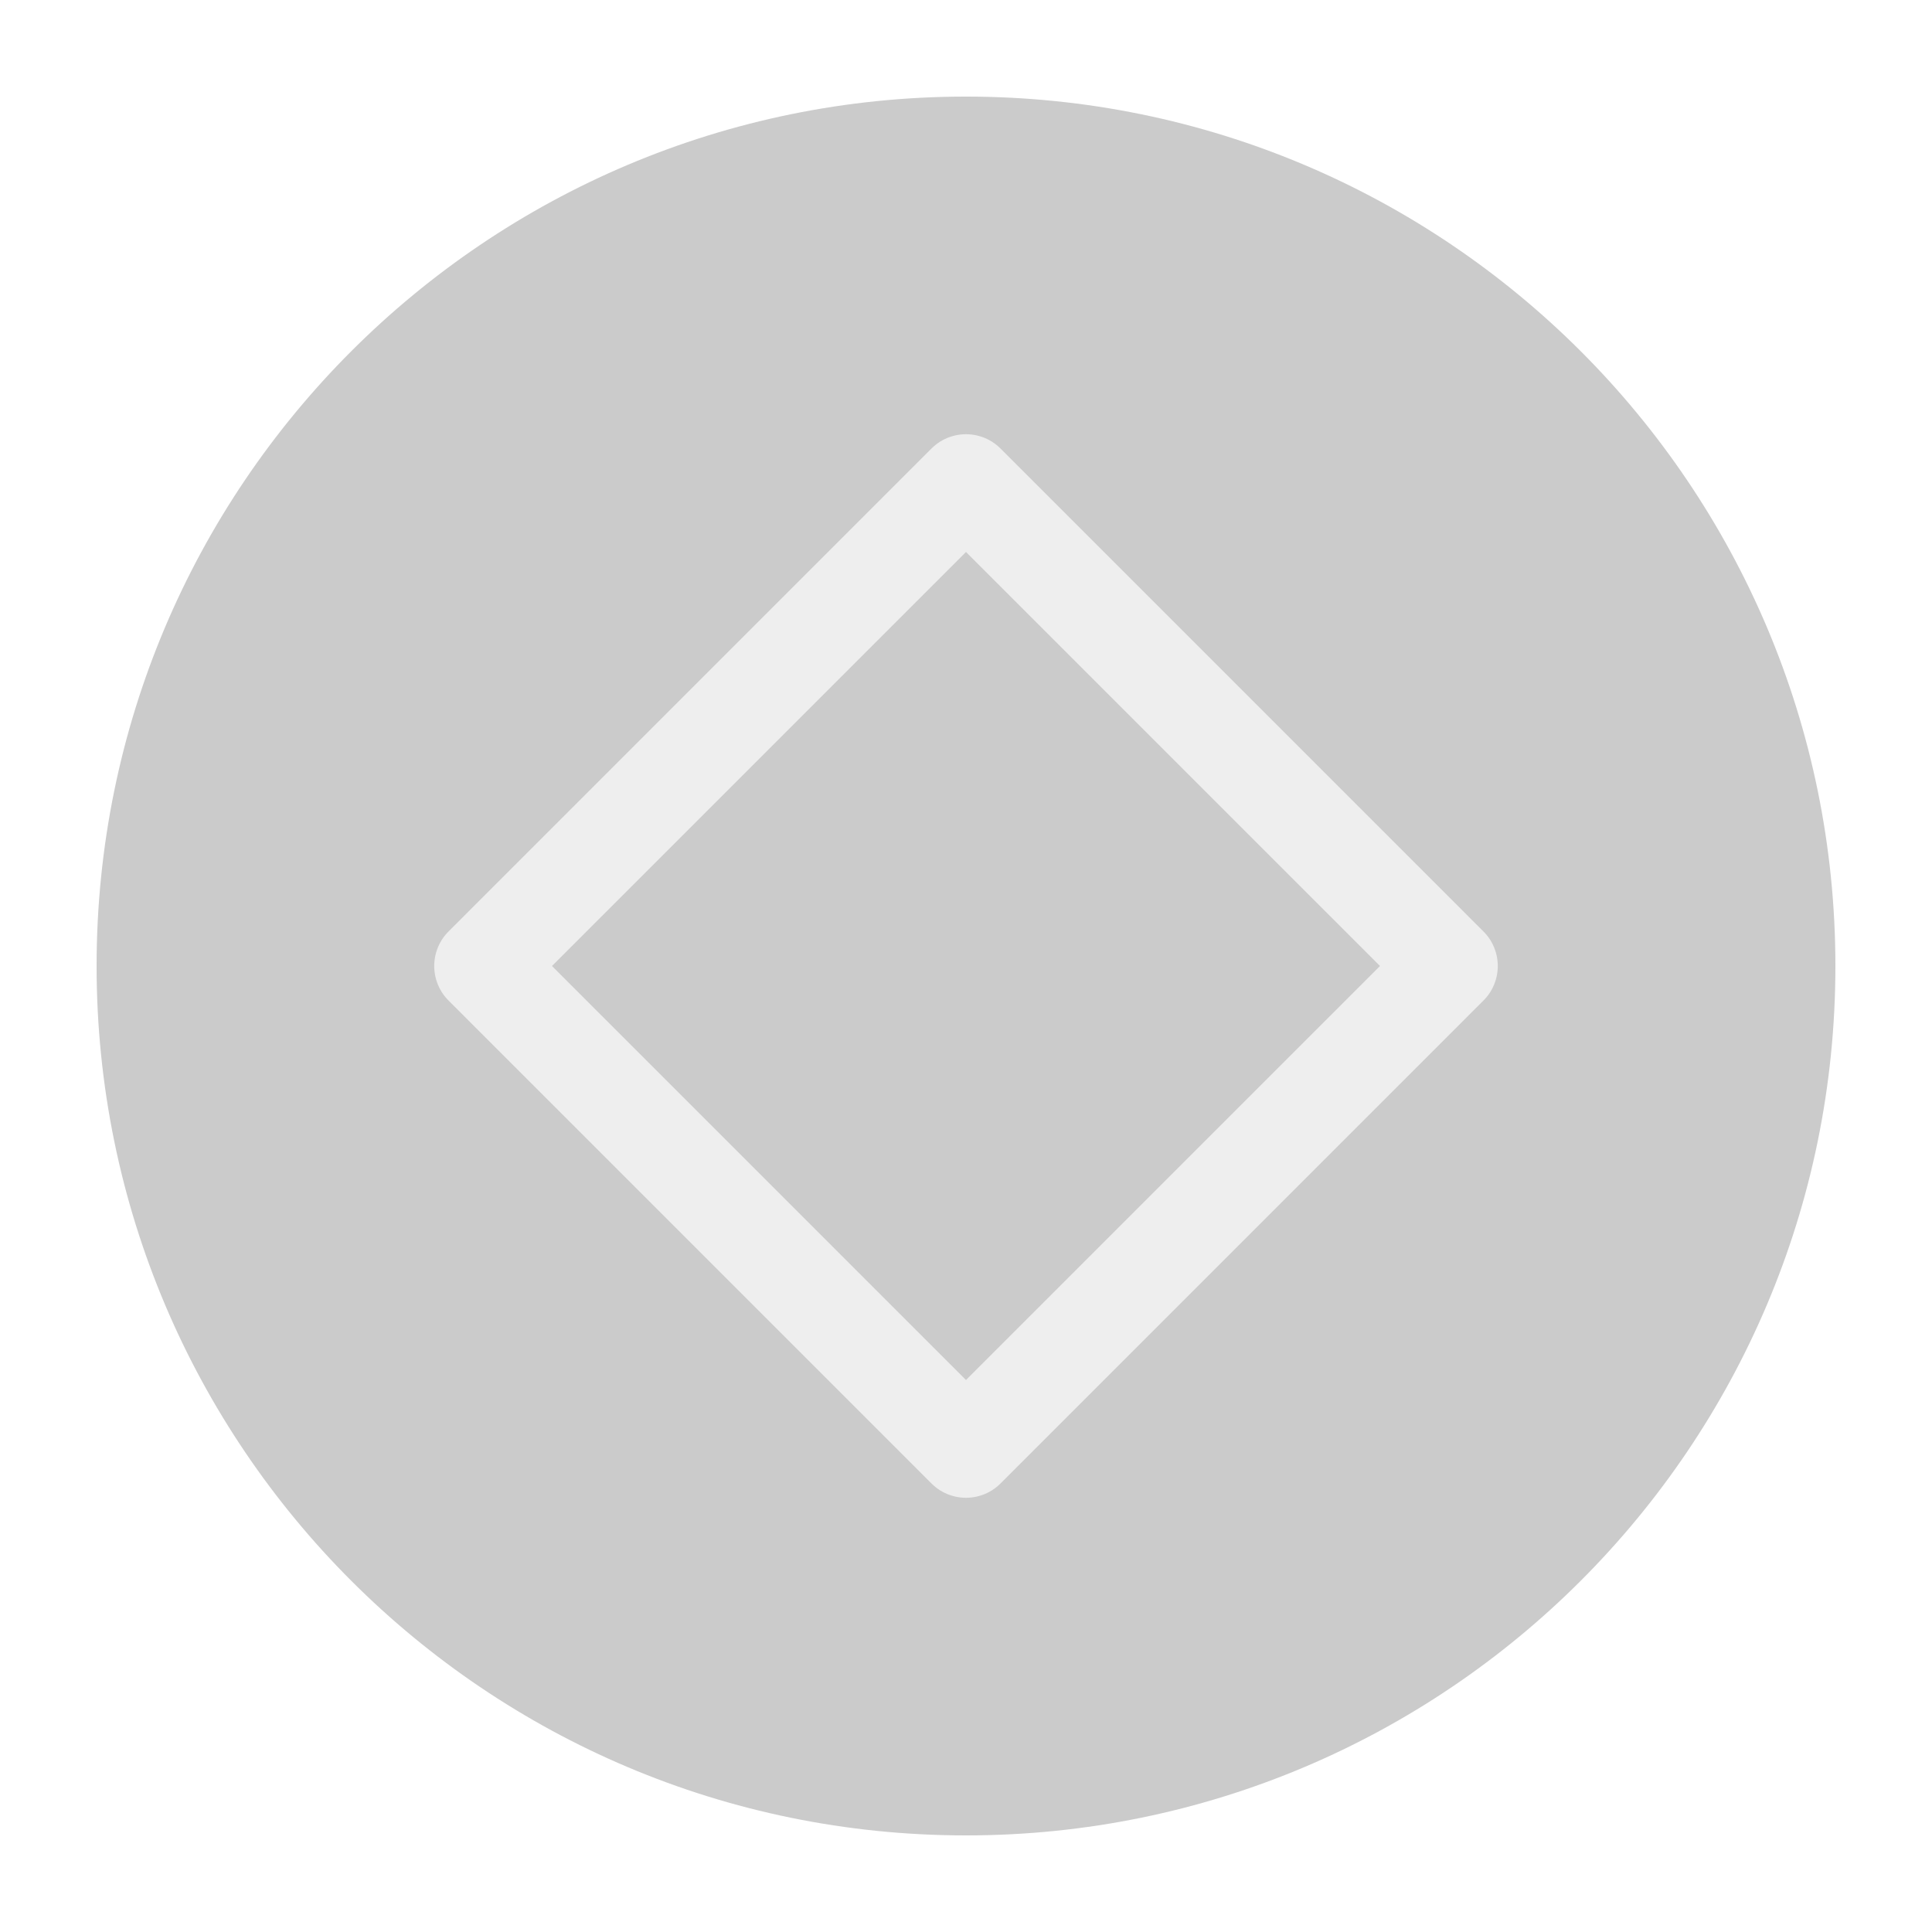
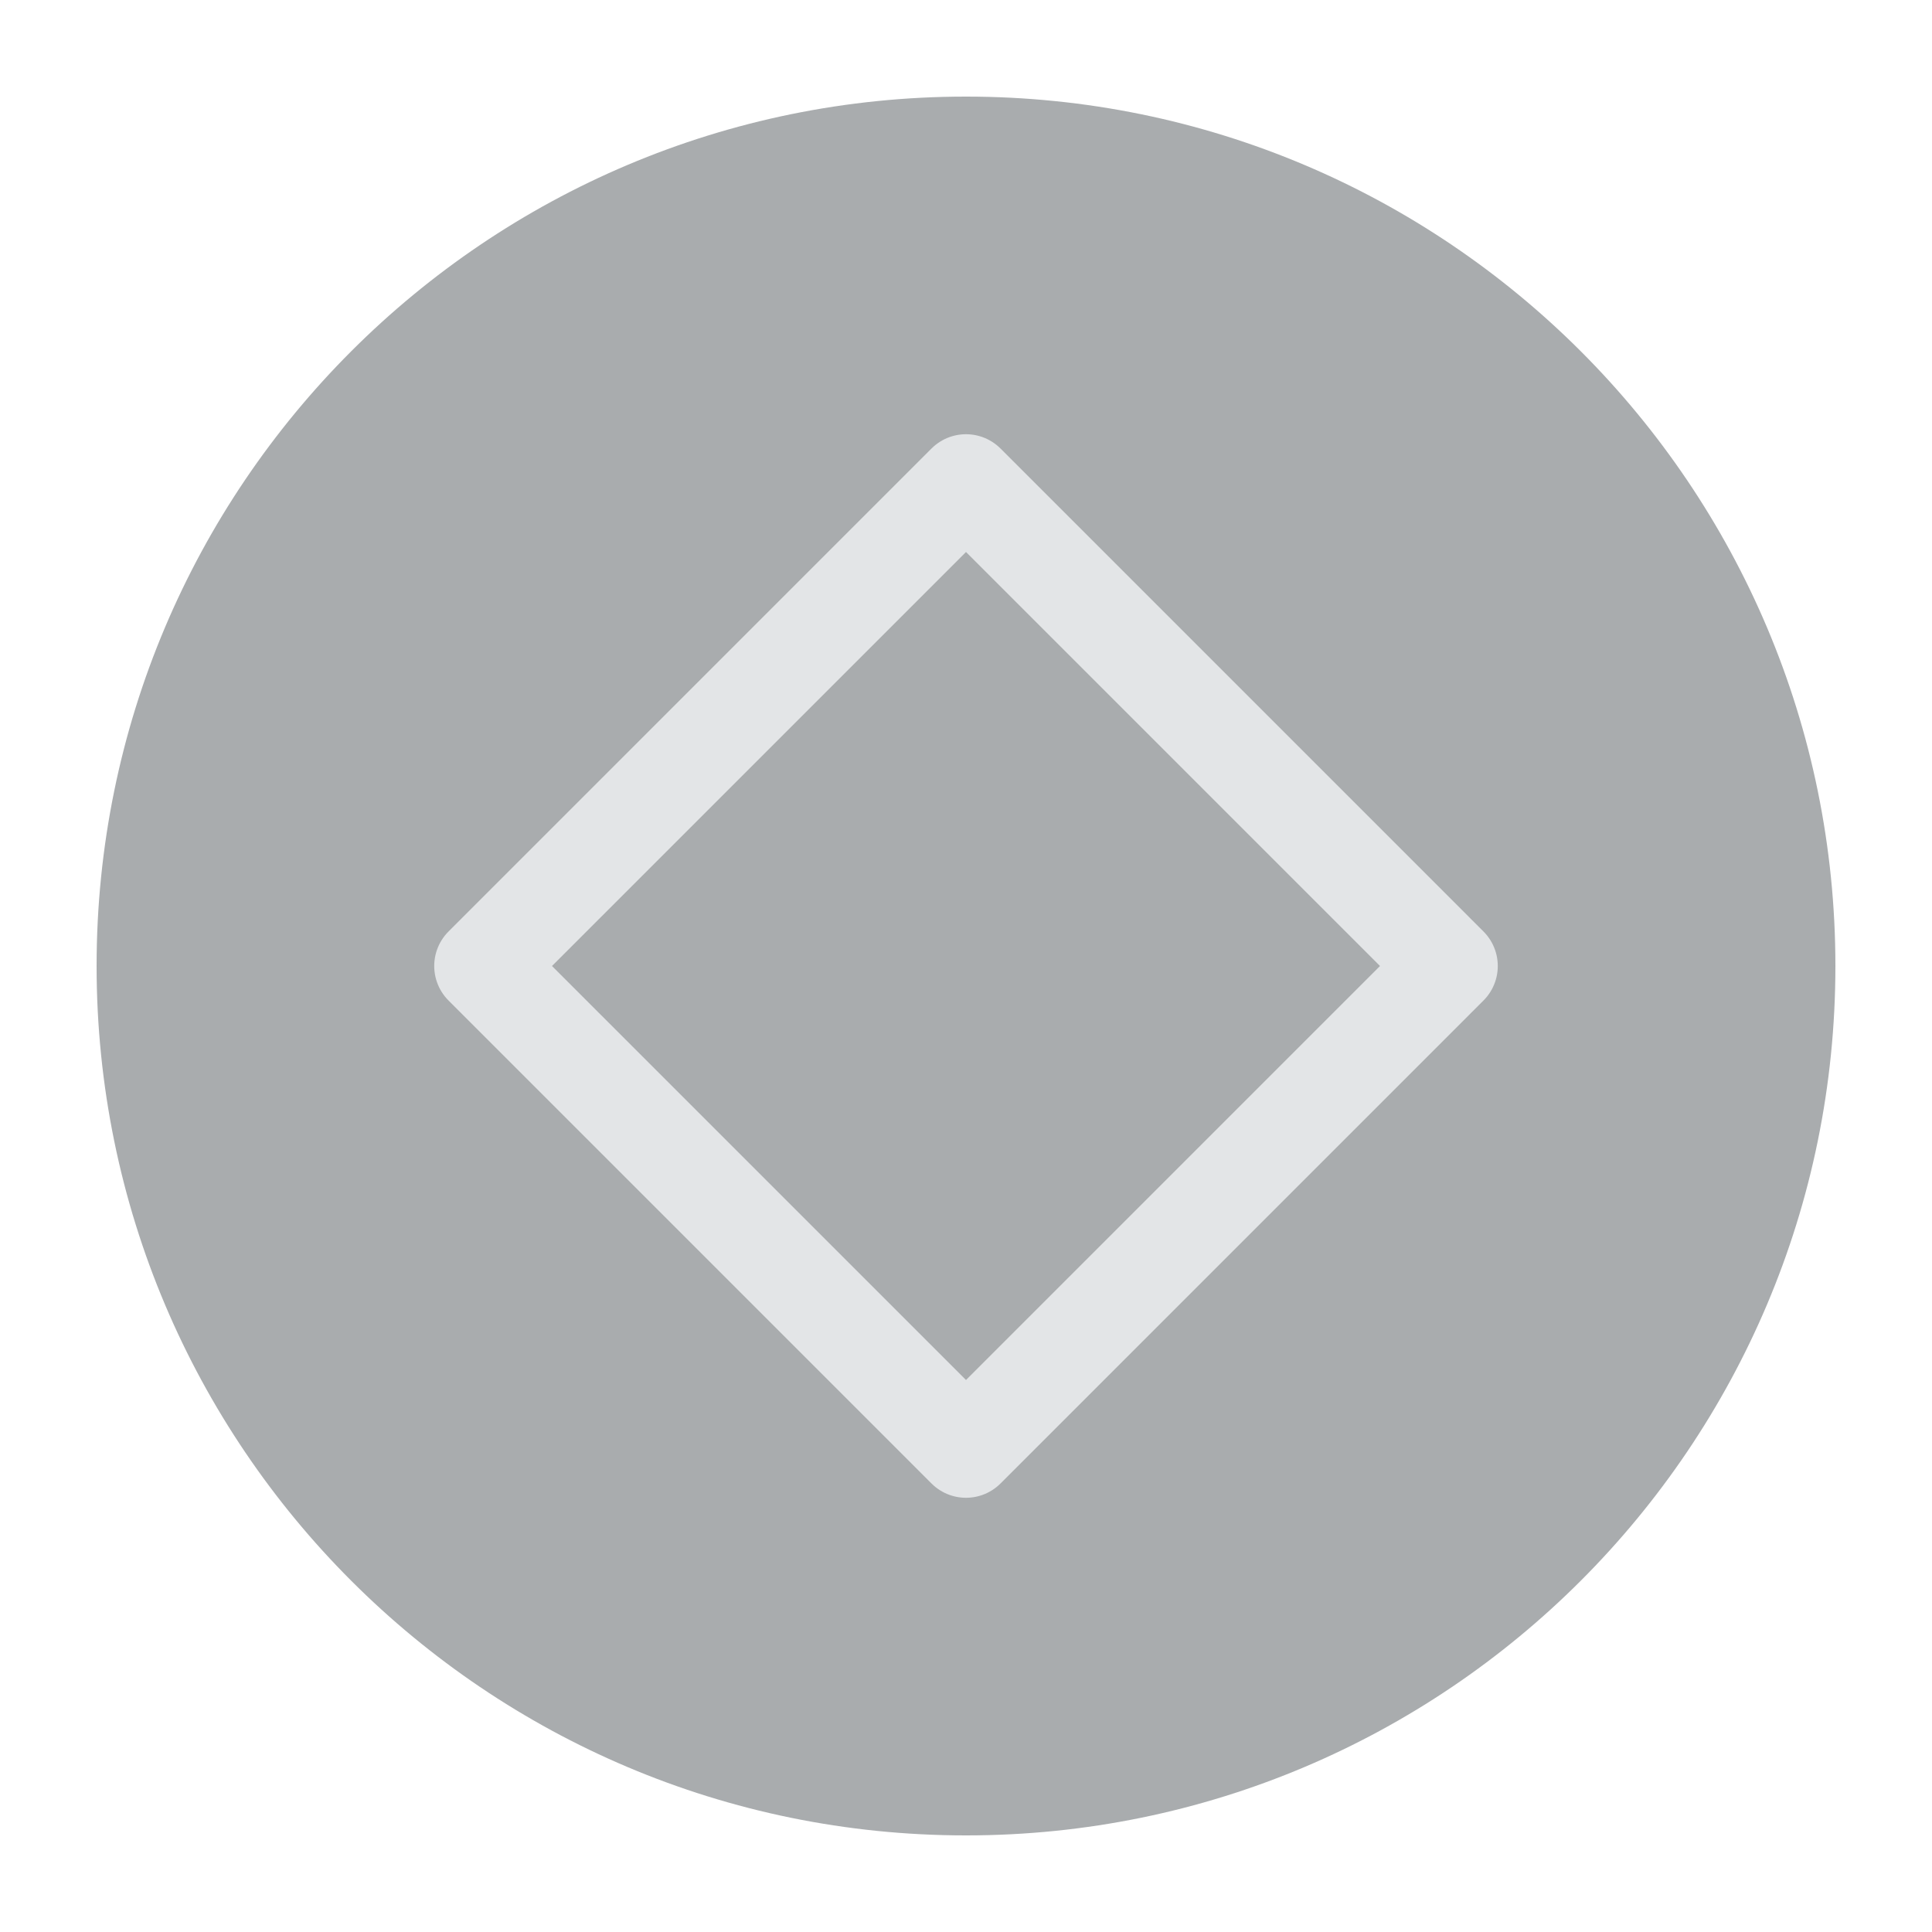
<svg xmlns="http://www.w3.org/2000/svg" viewBox="0 0 50 50" version="1.2" baseProfile="tiny">
  <defs>
</defs>
  <g fill="none" stroke="black" stroke-width="1" fill-rule="evenodd" stroke-linecap="square" stroke-linejoin="bevel">
-     <g fill="#cbcbcb" fill-opacity="1" stroke="none" transform="matrix(2.5,0,0,2.5,2.5,2.5)" font-family="Noto Sans" font-size="10" font-weight="400" font-style="normal">
+     <g fill="#a9acae" fill-opacity="1" stroke="none" transform="matrix(2.5,0,0,2.5,2.5,2.5)" font-family="Noto Sans" font-size="10" font-weight="400" font-style="normal">
      <circle cx="9" cy="9" r="9" />
    </g>
-     <g fill="none" stroke="#eeeeee" stroke-opacity="1" stroke-width="1.01" stroke-linecap="round" stroke-linejoin="round" transform="matrix(2.5,0,0,2.5,2.5,2.5)" font-family="Noto Sans" font-size="10" font-weight="400" font-style="normal">
+     <g fill="none" stroke="#e3e5e7" stroke-opacity="1" stroke-width="1.01" stroke-linecap="round" stroke-linejoin="round" transform="matrix(2.5,0,0,2.5,2.5,2.5)" font-family="Noto Sans" font-size="10" font-weight="400" font-style="normal">
      <path vector-effect="none" fill-rule="evenodd" d="M4,9 L9,4 L14,9 L9,14 L4,9" />
    </g>
    <g fill="none" stroke="#000000" stroke-opacity="1" stroke-width="1" stroke-linecap="square" stroke-linejoin="bevel" transform="matrix(1,0,0,1,0,0)" font-family="Noto Sans" font-size="10" font-weight="400" font-style="normal">
</g>
  </g>
</svg>
